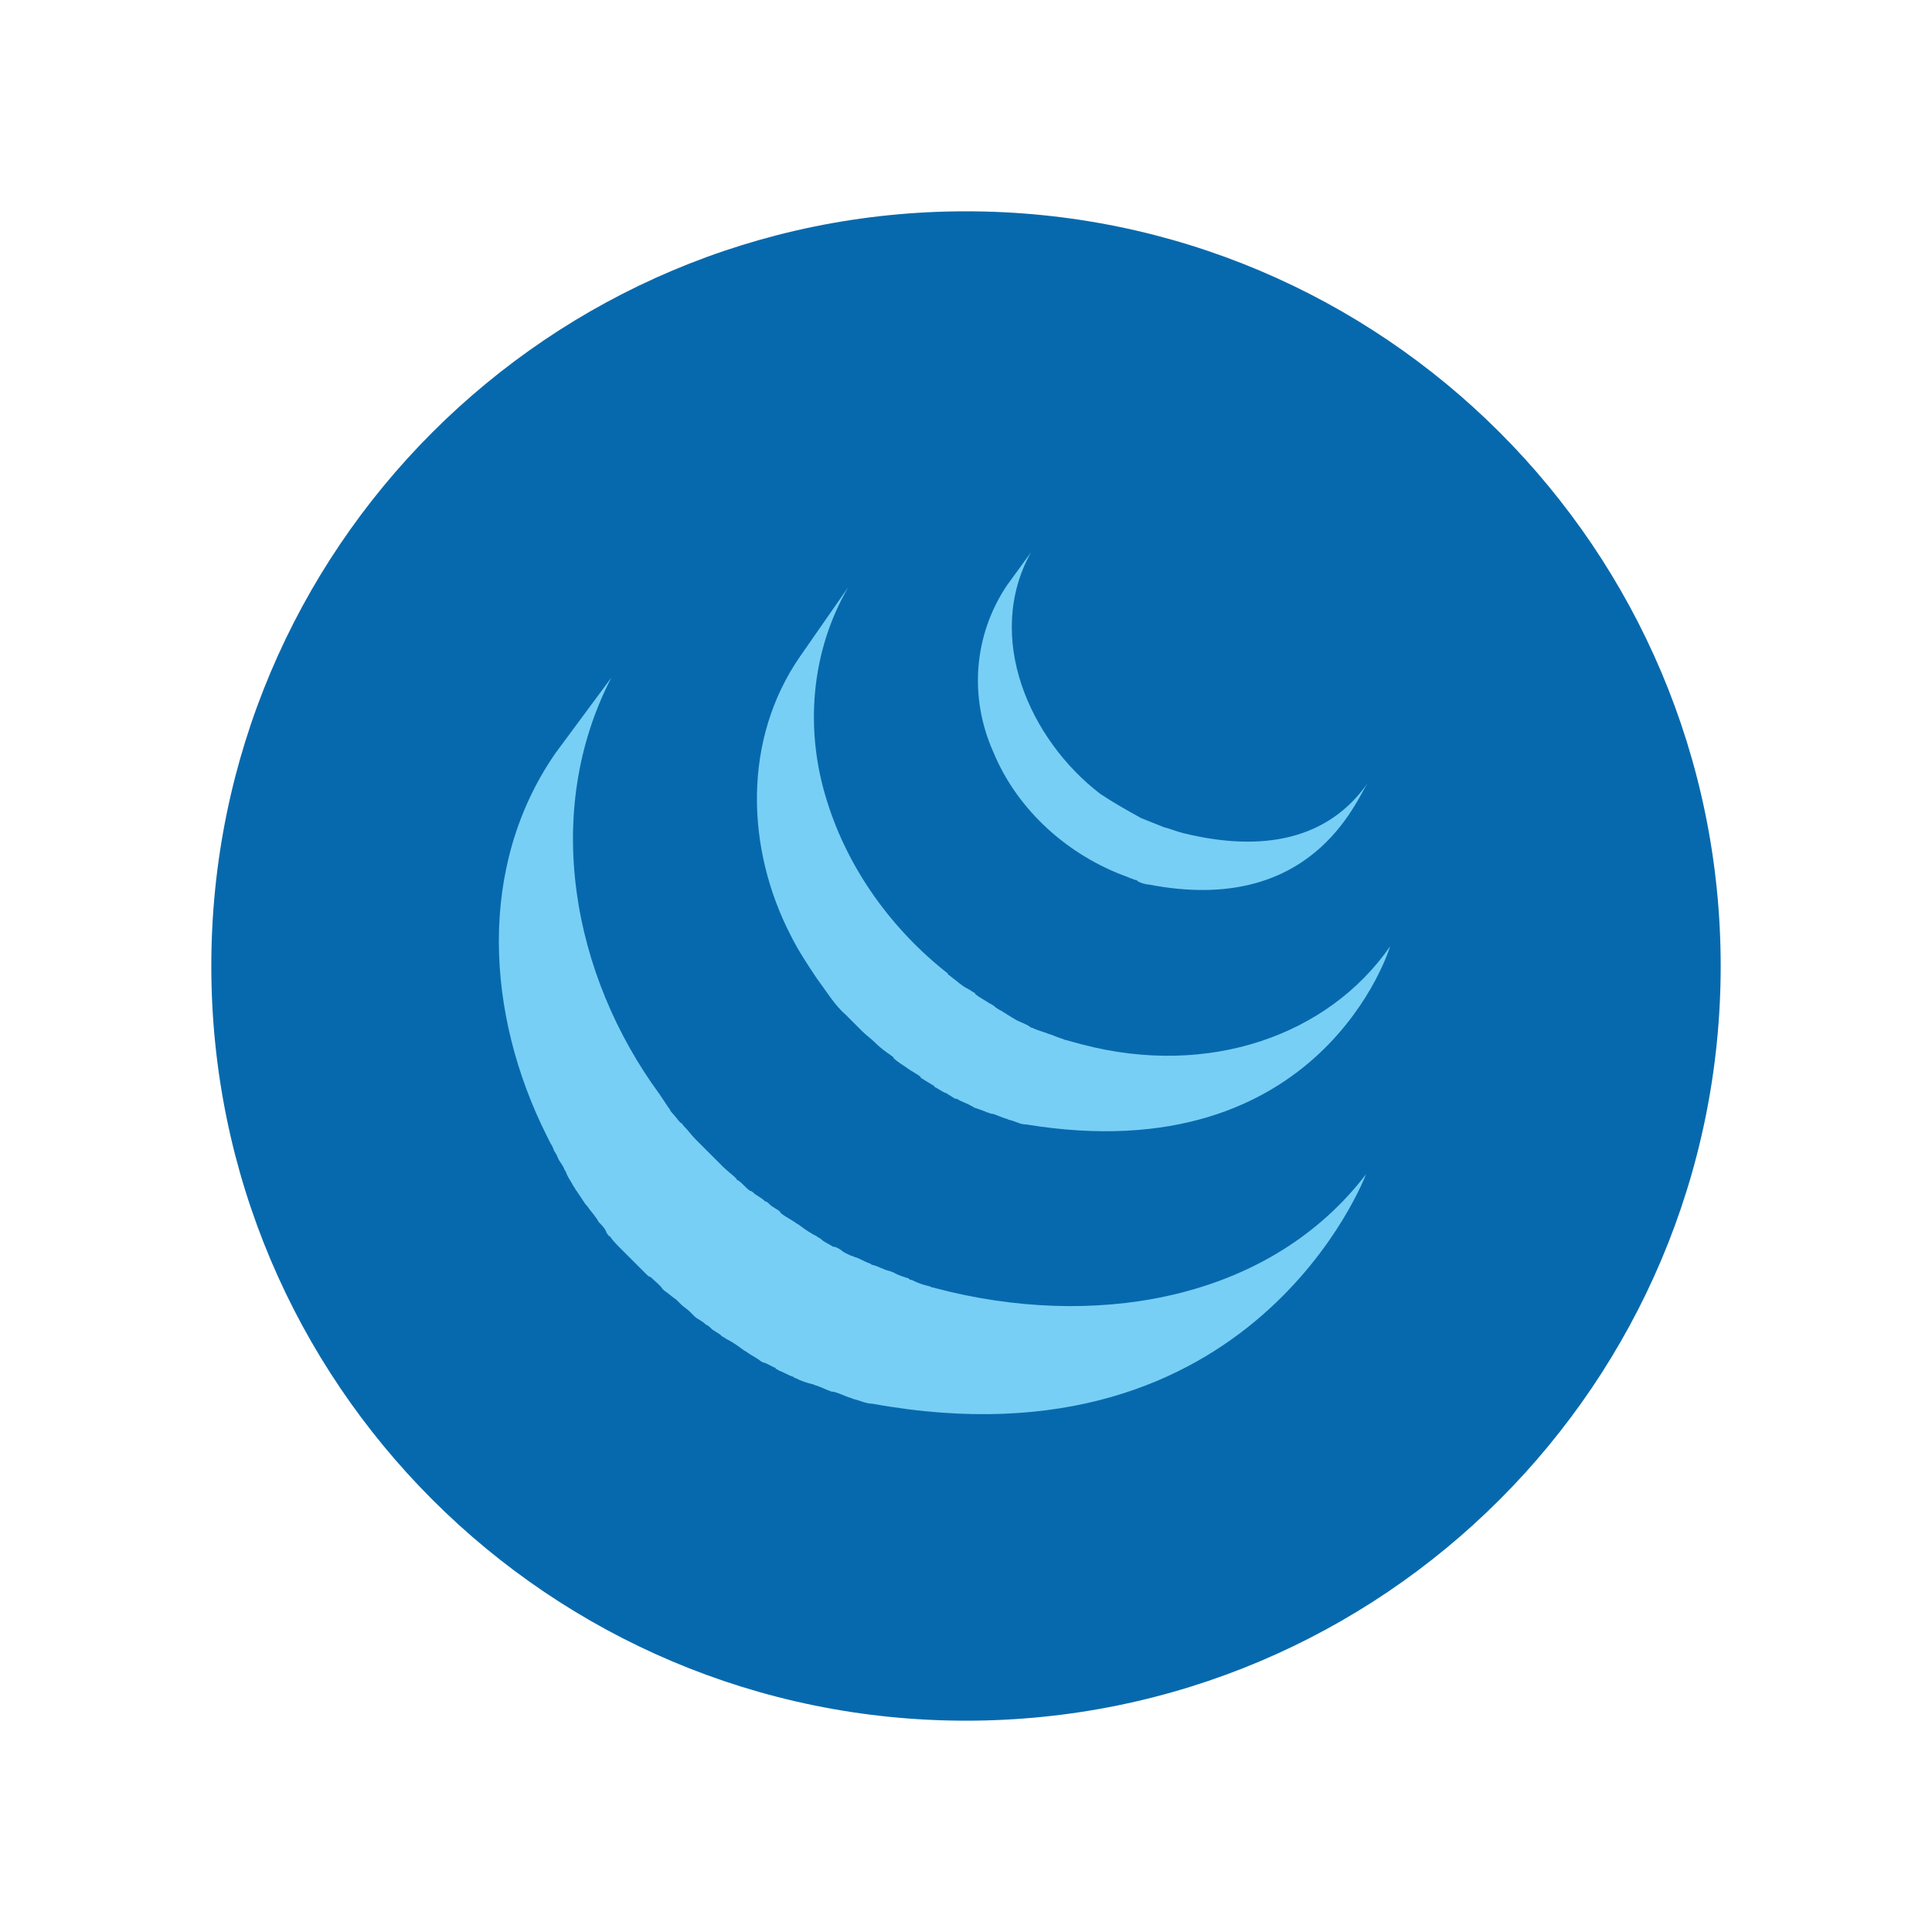
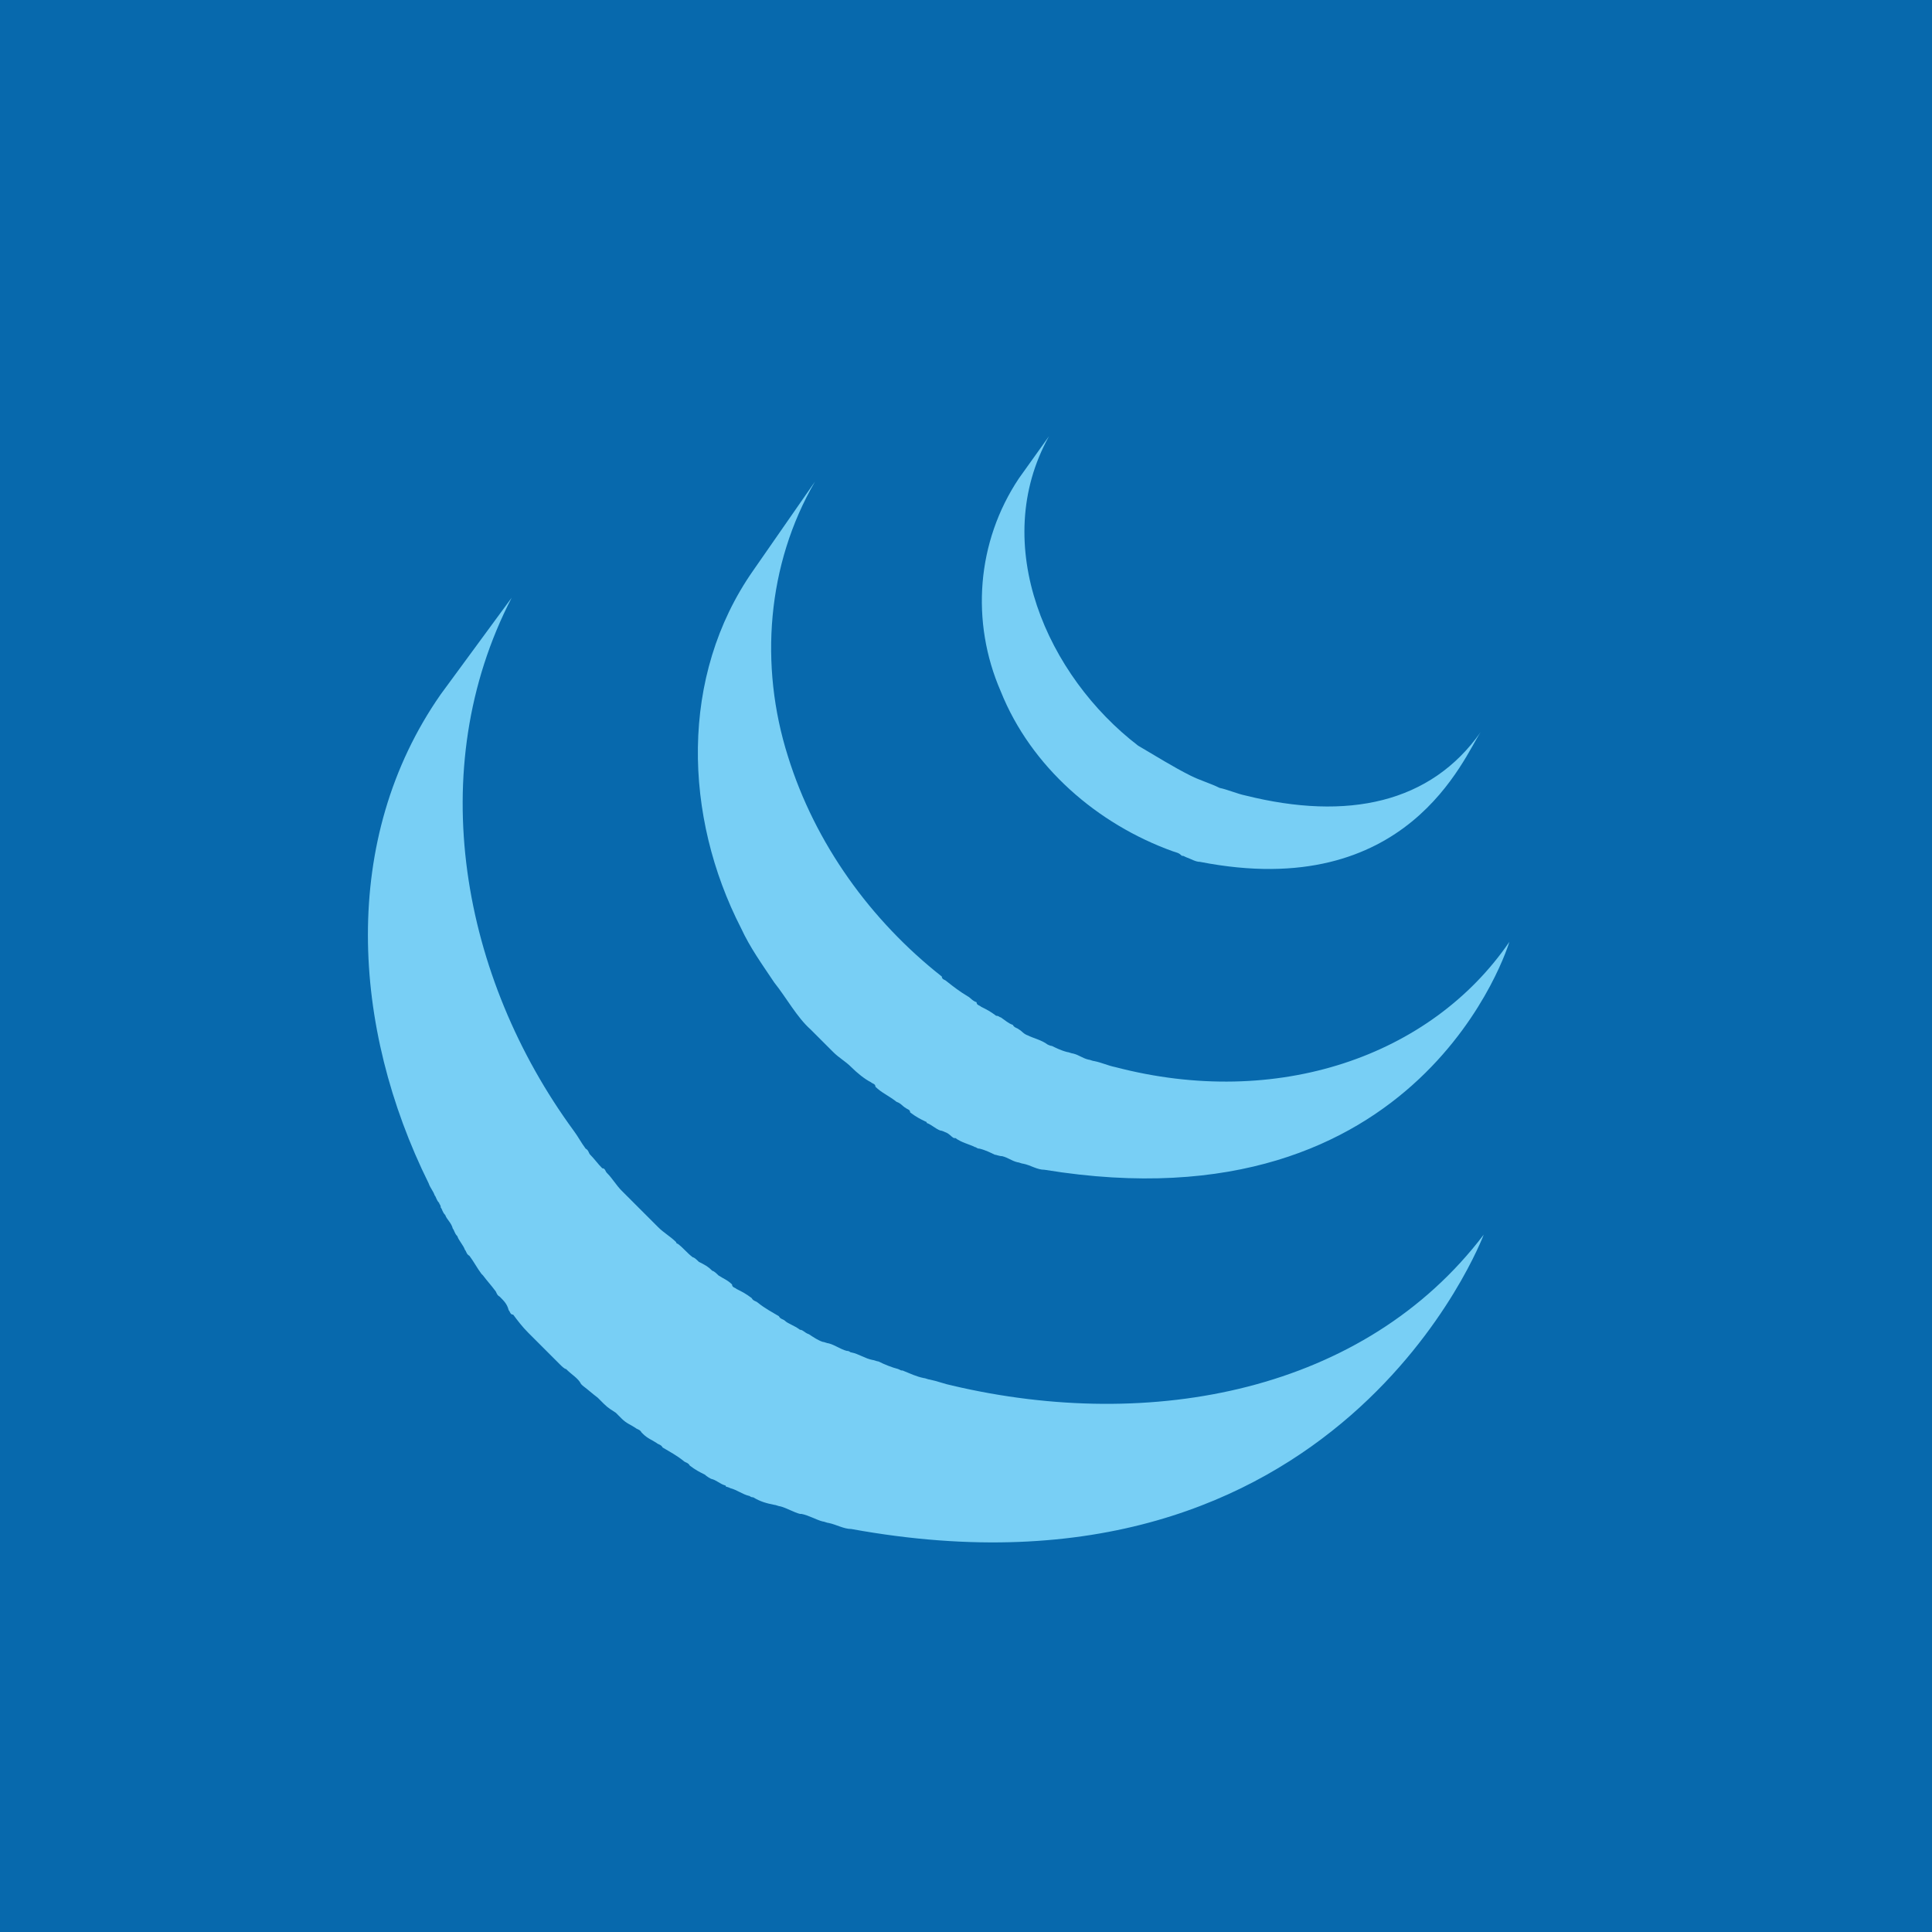
- <svg xmlns="http://www.w3.org/2000/svg" id="Lager_1" style="enable-background:new 0 0 128 128;" version="1.1" viewBox="0 0 128 128" xml:space="preserve">
+ <svg xmlns="http://www.w3.org/2000/svg" version="1.1" id="Lager_1" x="0px" y="0px" viewBox="-241 333 128 128" style="enable-background:new -241 333 128 128;" xml:space="preserve">
+   <style type="text/css">
+ 	.st0{fill:#0769AD;}
+ 	.st1{fill:#78CFF5;}
+ </style>
  <g>
+     <rect x="-241" y="333" class="st0" width="128" height="128" />
    <g>
      <g>
-         <circle cx="64" cy="64" r="50" style="fill:#0769AD;" />
+         <circle class="st0" cx="-177" cy="397" r="64" />
      </g>
    </g>
    <g id="Layer_6">
      <g>
        <g>
-           <path d="M36.8,49.9c-5.2,7.5-4.6,17.3-0.6,25.3c0.1,0.2,0.2,0.4,0.3,0.6c0.1,0.1,0.1,0.2,0.2,0.4      c0,0.1,0.1,0.1,0.1,0.2c0.1,0.1,0.1,0.2,0.2,0.4c0.1,0.2,0.3,0.4,0.4,0.7c0.1,0.1,0.1,0.2,0.2,0.4c0.1,0.2,0.3,0.5,0.4,0.7      c0.1,0.1,0.1,0.2,0.2,0.3c0.2,0.3,0.4,0.6,0.6,0.9l0,0l0.1,0.1c0.2,0.3,0.4,0.5,0.6,0.8c0.1,0.1,0.1,0.2,0.2,0.3      c0.2,0.2,0.4,0.4,0.5,0.7c0.1,0.1,0.1,0.2,0.2,0.2c0.2,0.3,0.5,0.6,0.8,0.9l0,0l0,0c0.3,0.3,0.5,0.5,0.8,0.8      c0.1,0.1,0.2,0.2,0.2,0.2c0.2,0.2,0.4,0.4,0.6,0.6c0.1,0.1,0.2,0.2,0.3,0.2c0.3,0.3,0.6,0.5,0.8,0.8l0,0l0.1,0.1      c0.3,0.2,0.5,0.4,0.8,0.6c0.1,0.1,0.2,0.2,0.3,0.3c0.2,0.2,0.4,0.3,0.6,0.5c0.1,0.1,0.2,0.2,0.3,0.3c0.2,0.2,0.5,0.3,0.7,0.5      c0.1,0.1,0.2,0.1,0.3,0.2c0,0,0,0,0.1,0.1c0.2,0.2,0.5,0.3,0.7,0.5c0.1,0.1,0.2,0.1,0.3,0.2c0.4,0.2,0.7,0.4,1.1,0.7      c0.1,0.1,0.2,0.1,0.3,0.2c0.3,0.2,0.5,0.3,0.8,0.5c0.1,0.1,0.3,0.2,0.4,0.2c0.2,0.1,0.4,0.2,0.6,0.3c0,0,0.1,0,0.1,0.1      c0.1,0,0.2,0.1,0.2,0.1c0.3,0.1,0.6,0.3,0.9,0.4c0.1,0,0.1,0.1,0.2,0.1c0.4,0.2,0.7,0.3,1.1,0.4c0.1,0,0.2,0.1,0.3,0.1      c0.3,0.1,0.7,0.3,1,0.4h0.1c0.4,0.1,0.8,0.3,1.1,0.4c0.1,0,0.2,0.1,0.3,0.1c0.4,0.1,0.8,0.3,1.2,0.3      c25.3,4.6,32.7-15.2,32.7-15.2C84.3,85.9,73.3,88,63,85.6c-0.4-0.1-0.8-0.2-1.2-0.3c-0.1,0-0.2-0.1-0.3-0.1      c-0.4-0.1-0.7-0.2-1.1-0.4c-0.1,0-0.1,0-0.2-0.1c-0.3-0.1-0.7-0.2-1-0.4c-0.1,0-0.2-0.1-0.3-0.1c-0.4-0.1-0.7-0.3-1.1-0.4      c-0.1,0-0.1-0.1-0.2-0.1c-0.3-0.1-0.6-0.3-0.9-0.4c-0.1,0-0.2-0.1-0.3-0.1c-0.2-0.1-0.5-0.2-0.7-0.4c-0.2-0.1-0.3-0.2-0.5-0.2      c-0.3-0.2-0.6-0.3-0.8-0.5c-0.1-0.1-0.2-0.1-0.3-0.2c-0.4-0.2-0.7-0.4-1.1-0.7c-0.1-0.1-0.2-0.1-0.3-0.2      c-0.3-0.2-0.5-0.3-0.8-0.5c-0.1-0.1-0.2-0.1-0.2-0.2c-0.2-0.2-0.5-0.3-0.7-0.5c-0.1-0.1-0.2-0.2-0.3-0.2      c-0.2-0.2-0.4-0.3-0.7-0.5c-0.1-0.1-0.2-0.2-0.3-0.2c-0.3-0.2-0.5-0.5-0.8-0.7c0,0-0.1,0-0.1-0.1c-0.3-0.3-0.6-0.5-0.9-0.8      c-0.1-0.1-0.2-0.2-0.2-0.2c-0.2-0.2-0.4-0.4-0.6-0.6c-0.1-0.1-0.2-0.2-0.2-0.2c-0.3-0.3-0.5-0.5-0.8-0.8l0,0      c-0.3-0.3-0.5-0.6-0.8-0.9c-0.1-0.1-0.1-0.2-0.2-0.2c-0.2-0.2-0.4-0.5-0.6-0.7c-0.1-0.1-0.1-0.2-0.2-0.3      c-0.2-0.3-0.4-0.6-0.6-0.9c-5.8-7.9-7.8-18.7-3.2-27.6" style="fill:#78CFF5;" />
-           <path d="M53,43.5C49.2,49,49.4,56.2,52.4,62c0.5,1,1.1,1.9,1.7,2.8c0.6,0.8,1.2,1.8,1.9,2.4      c0.3,0.3,0.6,0.6,0.9,0.9c0.1,0.1,0.1,0.1,0.2,0.2c0.3,0.3,0.6,0.5,0.9,0.8l0,0l0,0c0.3,0.3,0.7,0.6,1,0.8      c0.1,0.1,0.2,0.1,0.2,0.2c0.3,0.3,0.7,0.5,1.1,0.8l0,0c0.2,0.1,0.3,0.2,0.5,0.3c0.1,0.1,0.2,0.1,0.2,0.2      c0.3,0.2,0.5,0.3,0.8,0.5c0,0,0.1,0,0.1,0.1c0.2,0.1,0.5,0.3,0.7,0.4c0.1,0,0.2,0.1,0.2,0.1c0.2,0.1,0.3,0.2,0.5,0.3      c0,0,0,0,0.1,0c0.3,0.2,0.7,0.3,1,0.5c0.1,0,0.1,0.1,0.2,0.1c0.3,0.1,0.6,0.2,0.8,0.3c0.1,0,0.2,0.1,0.4,0.1      c0.3,0.1,0.5,0.2,0.8,0.3c0.1,0,0.2,0.1,0.3,0.1c0.4,0.1,0.7,0.3,1.1,0.3c19.6,3.2,24.1-11.8,24.1-11.8      c-4.1,5.9-12,8.7-20.4,6.5c-0.4-0.1-0.7-0.2-1.1-0.3c-0.1,0-0.2-0.1-0.3-0.1c-0.3-0.1-0.5-0.2-0.8-0.3c-0.1,0-0.2-0.1-0.3-0.1      c-0.3-0.1-0.6-0.2-0.8-0.3c-0.1,0-0.2-0.1-0.2-0.1c-0.3-0.2-0.7-0.3-1-0.5c-0.2-0.1-0.3-0.2-0.5-0.3c-0.1-0.1-0.2-0.1-0.3-0.2      c-0.2-0.1-0.4-0.2-0.6-0.4c-0.1,0-0.1-0.1-0.2-0.1c-0.3-0.2-0.5-0.3-0.8-0.5c-0.1-0.1-0.2-0.1-0.2-0.2c-0.2-0.1-0.3-0.2-0.5-0.3      c-0.4-0.2-0.7-0.5-1.1-0.8c-0.1-0.1-0.2-0.1-0.2-0.2c-3.7-2.9-6.6-6.9-8-11.4c-1.5-4.7-1.1-9.9,1.4-14.2" style="fill:#78CFF5;" />
-           <path d="M66.7,38.8c-2.2,3.3-2.5,7.4-0.9,11c1.6,3.9,5,6.9,8.9,8.3c0.2,0.1,0.3,0.1,0.5,0.2      c0.1,0,0.1,0,0.2,0.1c0.2,0.1,0.5,0.2,0.7,0.2c10.8,2.1,13.7-5.5,14.5-6.7c-2.6,3.7-6.9,4.6-12.2,3.3c-0.4-0.1-0.9-0.3-1.3-0.4      c-0.5-0.2-1-0.4-1.5-0.6c-0.9-0.5-1.8-1-2.7-1.6c-4.7-3.6-7.7-10.4-4.6-16" style="fill:#78CFF5;" />
+           <path class="st1" d="M-211.8,379c-6.7,9.6-5.9,22.1-0.8,32.4c0.1,0.3,0.3,0.5,0.4,0.8c0.1,0.1,0.1,0.3,0.3,0.5      c0,0.1,0.1,0.1,0.1,0.3c0.1,0.1,0.1,0.3,0.3,0.5c0.1,0.3,0.4,0.5,0.5,0.9c0.1,0.1,0.1,0.3,0.3,0.5c0.1,0.3,0.4,0.6,0.5,0.9      c0.1,0.1,0.1,0.3,0.3,0.4c0.3,0.4,0.5,0.8,0.8,1.2l0,0l0.1,0.1c0.3,0.4,0.5,0.6,0.8,1c0.1,0.1,0.1,0.3,0.3,0.4      c0.3,0.3,0.5,0.5,0.6,0.9c0.1,0.1,0.1,0.3,0.3,0.3c0.3,0.4,0.6,0.8,1,1.2l0,0l0,0c0.4,0.4,0.6,0.6,1,1c0.1,0.1,0.3,0.3,0.3,0.3      c0.3,0.3,0.5,0.5,0.8,0.8c0.1,0.1,0.3,0.3,0.4,0.3c0.4,0.4,0.8,0.6,1,1l0,0l0.1,0.1c0.4,0.3,0.6,0.5,1,0.8      c0.1,0.1,0.3,0.3,0.4,0.4c0.3,0.3,0.5,0.4,0.8,0.6c0.1,0.1,0.3,0.3,0.4,0.4c0.3,0.3,0.6,0.4,0.9,0.6c0.1,0.1,0.3,0.1,0.4,0.3      c0,0,0,0,0.1,0.1c0.3,0.3,0.6,0.4,0.9,0.6c0.1,0.1,0.3,0.1,0.4,0.3c0.5,0.3,0.9,0.5,1.4,0.9c0.1,0.1,0.3,0.1,0.4,0.3      c0.4,0.3,0.6,0.4,1,0.6c0.1,0.1,0.4,0.3,0.5,0.3c0.3,0.1,0.5,0.3,0.8,0.4c0,0,0.1,0,0.1,0.1c0.1,0,0.3,0.1,0.3,0.1      c0.4,0.1,0.8,0.4,1.2,0.5c0.1,0,0.1,0.1,0.3,0.1c0.5,0.3,0.9,0.4,1.4,0.5c0.1,0,0.3,0.1,0.4,0.1c0.4,0.1,0.9,0.4,1.3,0.5h0.1      c0.5,0.1,1,0.4,1.4,0.5c0.1,0,0.3,0.1,0.4,0.1c0.5,0.1,1,0.4,1.5,0.4c32.4,5.9,41.9-19.5,41.9-19.5c-7.9,10.4-22,13.1-35.2,10      c-0.5-0.1-1-0.3-1.5-0.4c-0.1,0-0.3-0.1-0.4-0.1c-0.5-0.1-0.9-0.3-1.4-0.5c-0.1,0-0.1,0-0.3-0.1c-0.4-0.1-0.9-0.3-1.3-0.5      c-0.1,0-0.3-0.1-0.4-0.1c-0.5-0.1-0.9-0.4-1.4-0.5c-0.1,0-0.1-0.1-0.3-0.1c-0.4-0.1-0.8-0.4-1.2-0.5c-0.1,0-0.3-0.1-0.4-0.1      c-0.3-0.1-0.6-0.3-0.9-0.5c-0.3-0.1-0.4-0.3-0.6-0.3c-0.4-0.3-0.8-0.4-1-0.6c-0.1-0.1-0.3-0.1-0.4-0.3c-0.5-0.3-0.9-0.5-1.4-0.9      c-0.1-0.1-0.3-0.1-0.4-0.3c-0.4-0.3-0.6-0.4-1-0.6c-0.1-0.1-0.3-0.1-0.3-0.3c-0.3-0.3-0.6-0.4-0.9-0.6c-0.1-0.1-0.3-0.3-0.4-0.3      c-0.3-0.3-0.5-0.4-0.9-0.6c-0.1-0.1-0.3-0.3-0.4-0.3c-0.4-0.3-0.6-0.6-1-0.9c0,0-0.1,0-0.1-0.1c-0.4-0.4-0.8-0.6-1.2-1      c-0.1-0.1-0.3-0.3-0.3-0.3c-0.3-0.3-0.5-0.5-0.8-0.8c-0.1-0.1-0.3-0.3-0.3-0.3c-0.4-0.4-0.6-0.6-1-1l0,0c-0.4-0.4-0.6-0.8-1-1.2      c-0.1-0.1-0.1-0.3-0.3-0.3c-0.3-0.3-0.5-0.6-0.8-0.9c-0.1-0.1-0.1-0.3-0.3-0.4c-0.3-0.4-0.5-0.8-0.8-1.2      c-7.4-10.1-10-23.9-4.1-35.3" />
+           <path class="st1" d="M-191.1,370.8c-4.9,7-4.6,16.3-0.8,23.7c0.6,1.3,1.4,2.4,2.2,3.6c0.8,1,1.5,2.3,2.4,3.1      c0.4,0.4,0.8,0.8,1.2,1.2c0.1,0.1,0.1,0.1,0.3,0.3c0.4,0.4,0.8,0.6,1.2,1l0,0l0,0c0.4,0.4,0.9,0.8,1.3,1      c0.1,0.1,0.3,0.1,0.3,0.3c0.4,0.4,0.9,0.6,1.4,1l0,0c0.3,0.1,0.4,0.3,0.6,0.4c0.1,0.1,0.3,0.1,0.3,0.3c0.4,0.3,0.6,0.4,1,0.6      c0,0,0.1,0,0.1,0.1c0.3,0.1,0.6,0.4,0.9,0.5c0.1,0,0.3,0.1,0.3,0.1c0.3,0.1,0.4,0.3,0.6,0.4c0,0,0,0,0.1,0      c0.4,0.3,0.9,0.4,1.3,0.6c0.1,0,0.1,0.1,0.3,0.1c0.4,0.1,0.8,0.3,1,0.4c0.1,0,0.3,0.1,0.5,0.1c0.4,0.1,0.6,0.3,1,0.4      c0.1,0,0.3,0.1,0.4,0.1c0.5,0.1,0.9,0.4,1.4,0.4c25.1,4.1,30.8-15.1,30.8-15.1c-5.2,7.6-15.4,11.1-26.1,8.3      c-0.5-0.1-0.9-0.3-1.4-0.4c-0.1,0-0.3-0.1-0.4-0.1c-0.4-0.1-0.6-0.3-1-0.4c-0.1,0-0.3-0.1-0.4-0.1c-0.4-0.1-0.8-0.3-1-0.4      c-0.1,0-0.3-0.1-0.3-0.1c-0.4-0.3-0.9-0.4-1.3-0.6c-0.3-0.1-0.4-0.3-0.6-0.4c-0.1-0.1-0.3-0.1-0.4-0.3c-0.3-0.1-0.5-0.3-0.8-0.5      c-0.1,0-0.1-0.1-0.3-0.1c-0.4-0.3-0.6-0.4-1-0.6c-0.1-0.1-0.3-0.1-0.3-0.3c-0.3-0.1-0.4-0.3-0.6-0.4c-0.5-0.3-0.9-0.6-1.4-1      c-0.1-0.1-0.3-0.1-0.3-0.3c-4.7-3.7-8.4-8.8-10.2-14.6c-1.9-6-1.4-12.7,1.8-18.2" />
+           <path class="st1" d="M-173.5,364.7c-2.8,4.2-3.2,9.5-1.2,14.1c2,5,6.4,8.8,11.4,10.6c0.3,0.1,0.4,0.1,0.6,0.3      c0.1,0,0.1,0,0.3,0.1c0.3,0.1,0.6,0.3,0.9,0.3c13.8,2.7,17.5-7,18.6-8.6c-3.3,4.7-8.8,5.9-15.6,4.2c-0.5-0.1-1.2-0.4-1.7-0.5      c-0.6-0.3-1.3-0.5-1.9-0.8c-1.2-0.6-2.3-1.3-3.5-2c-6-4.6-9.9-13.3-5.9-20.5" />
        </g>
      </g>
    </g>
  </g>
</svg>
